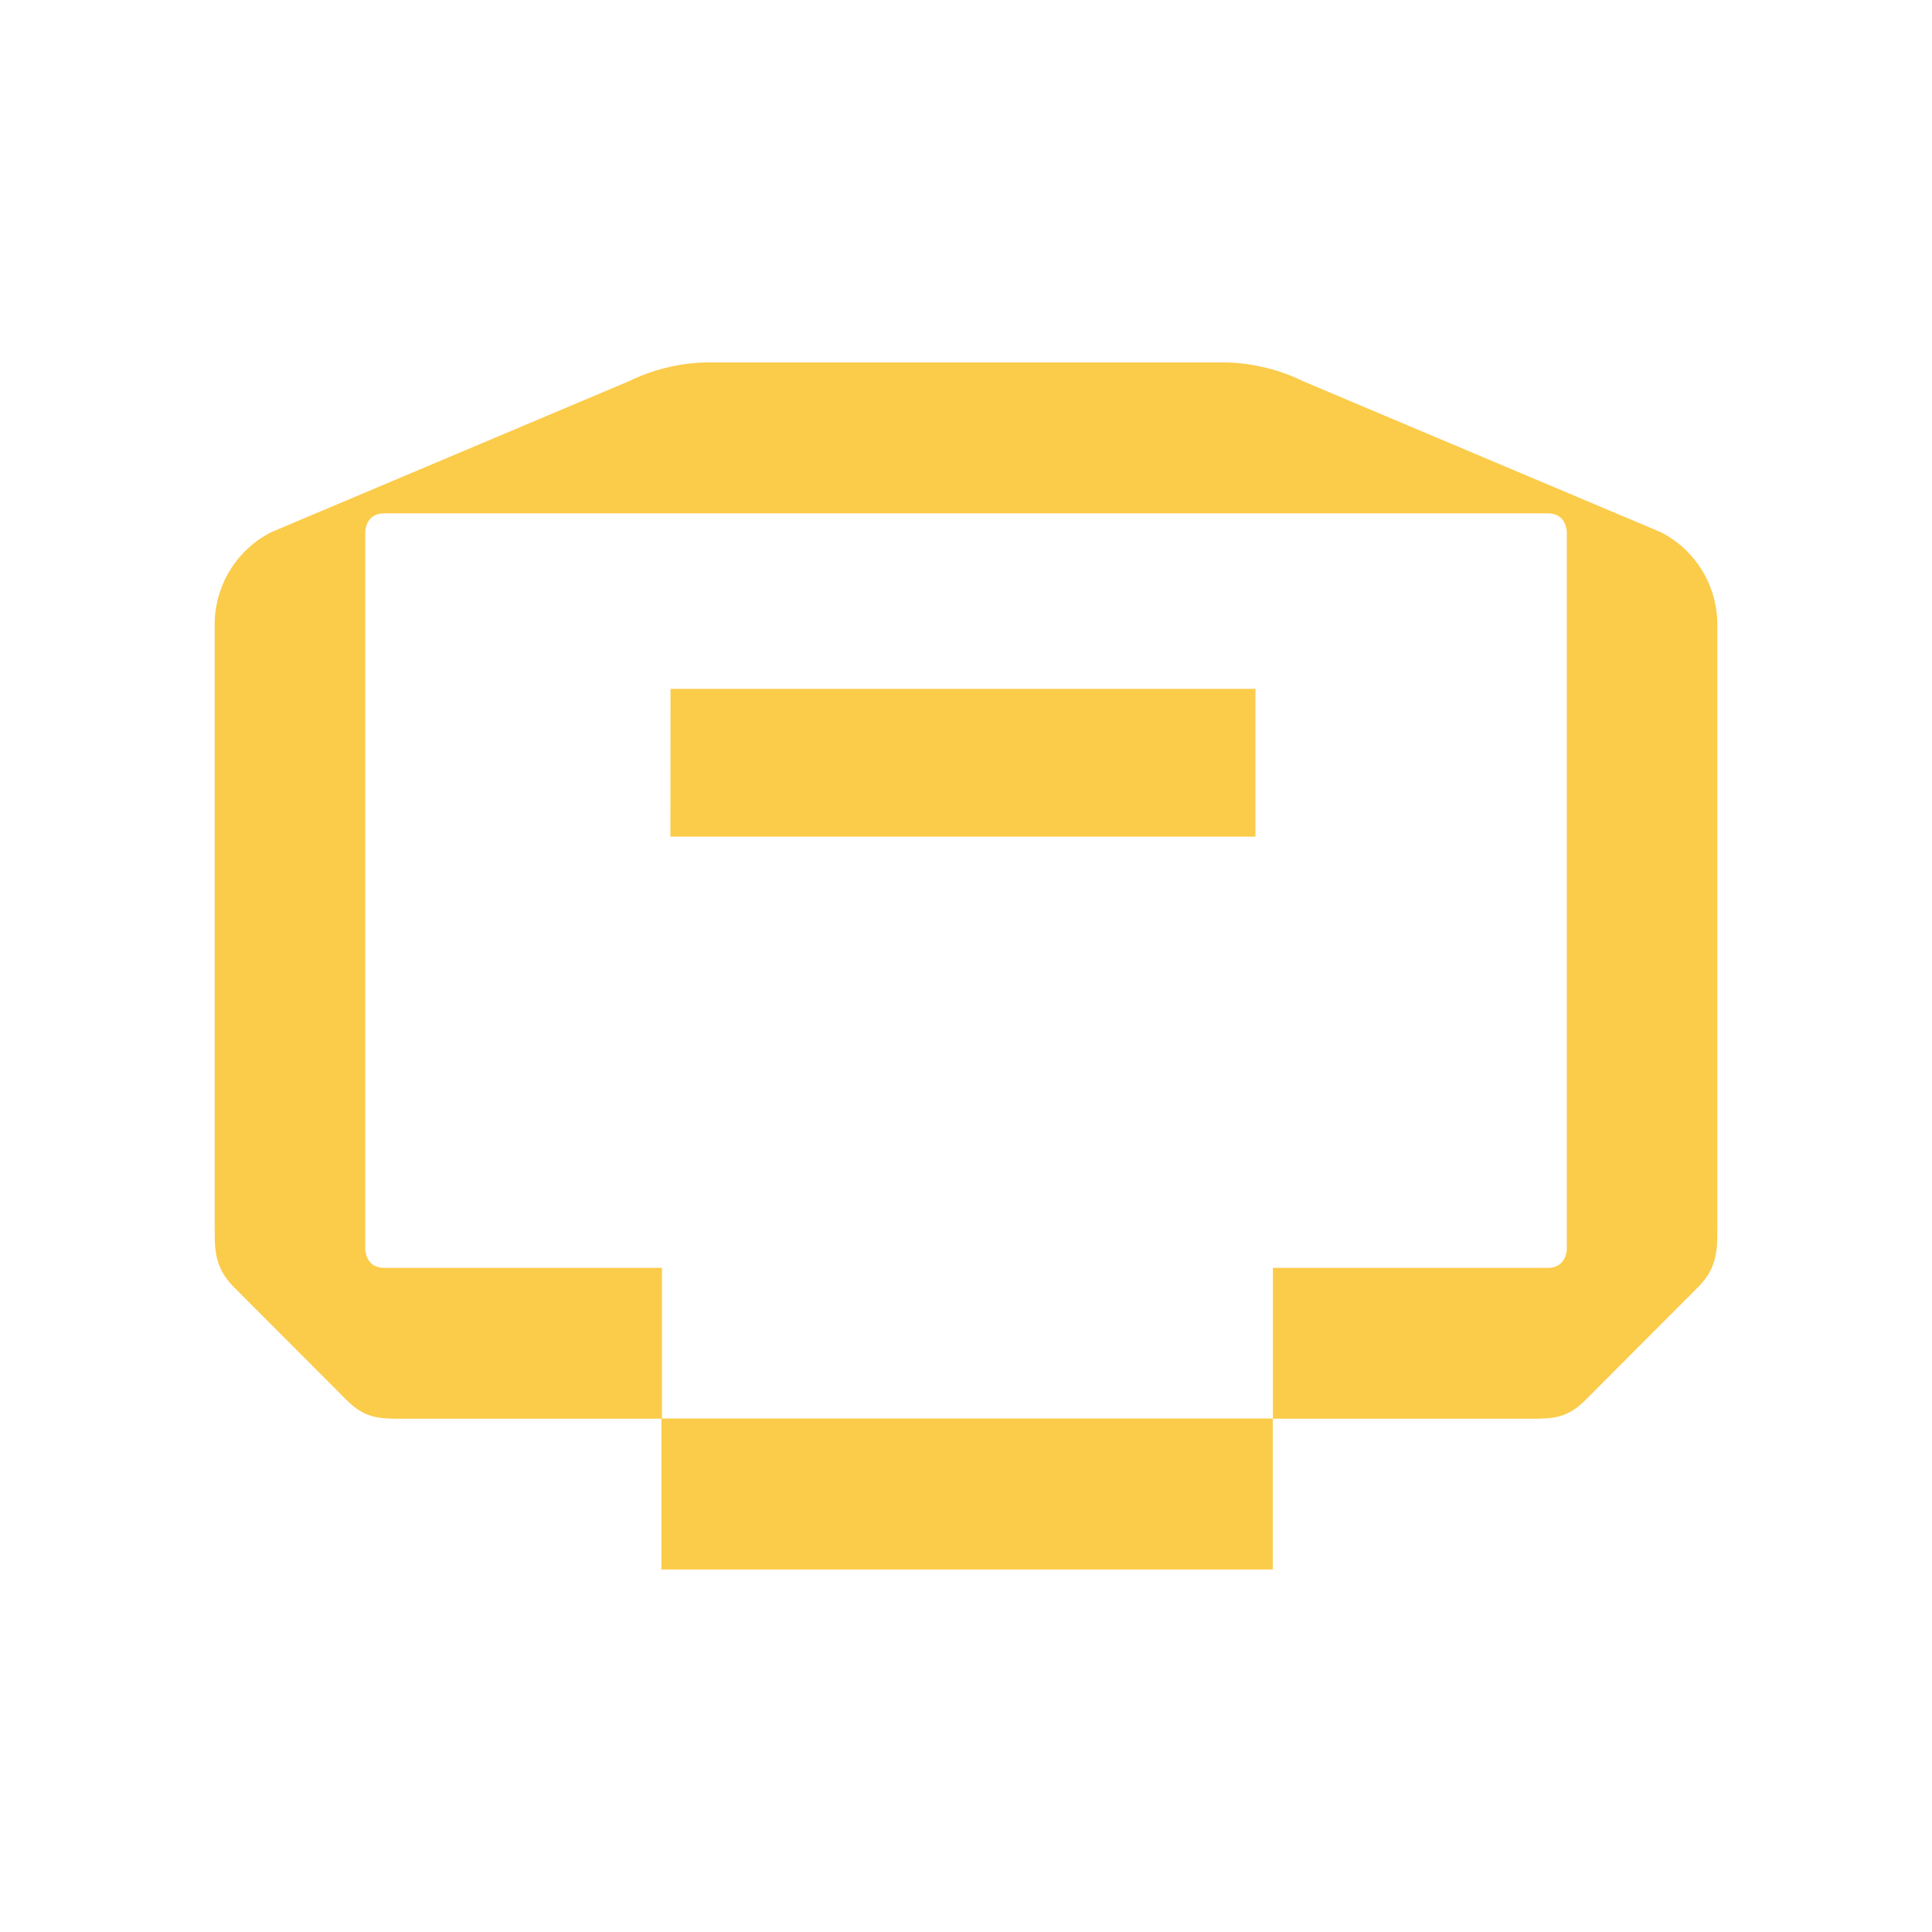
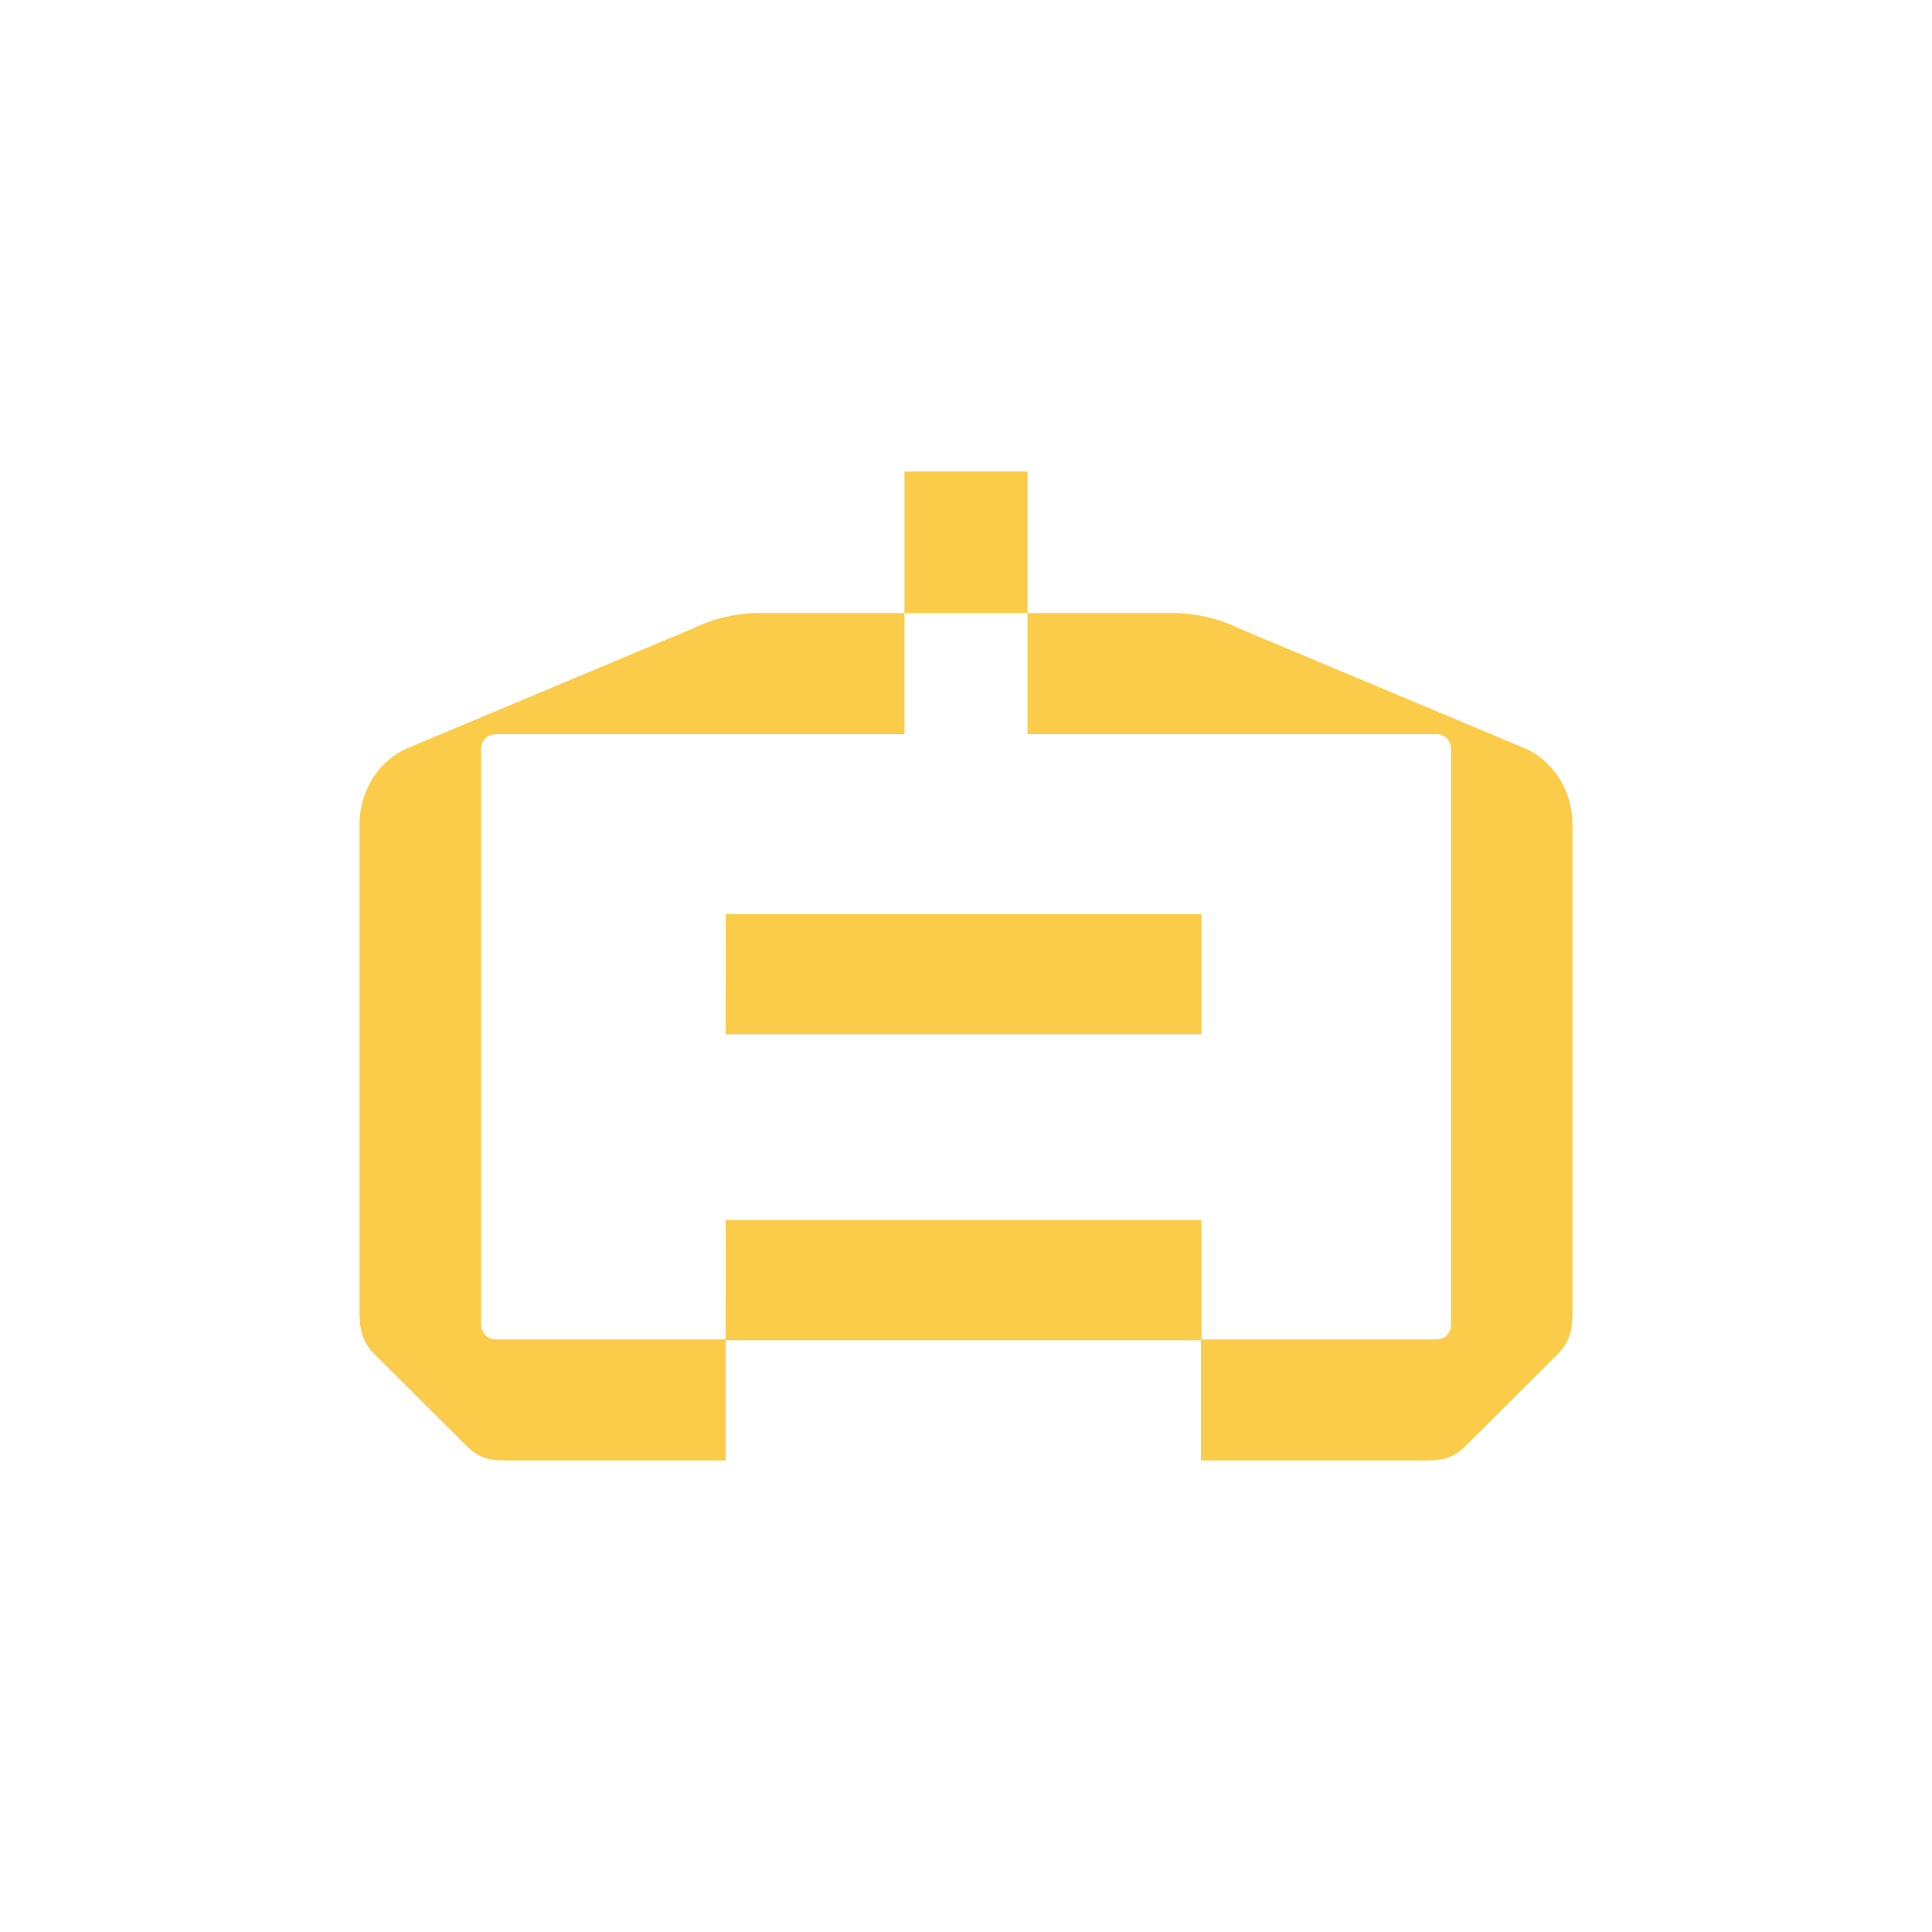
- <svg xmlns="http://www.w3.org/2000/svg" width="72" height="72" viewBox="0 0 72 72" fill="none">
-   <path d="M24.984 31.179H46.787V25.672H24.989C24.989 26.234 24.984 31.231 24.984 31.179Z" fill="#FBCB4A" />
-   <path d="M61.894 19.834L48.572 14.211C47.696 13.783 46.741 13.544 45.767 13.508H26.233C25.259 13.544 24.303 13.783 23.427 14.211L10.106 19.834C9.461 20.162 8.922 20.666 8.55 21.288C8.178 21.909 7.987 22.623 8.001 23.348V45.843C8.001 46.546 8.001 47.249 8.702 47.952L12.91 52.169C13.611 52.872 14.138 52.872 15.014 52.872H24.65C24.65 53.476 24.65 58.546 24.65 58.491H47.432V52.864H24.669V47.249H14.312C13.611 47.249 13.611 46.546 13.611 46.546V19.834C13.611 19.834 13.611 19.131 14.312 19.131H57.69C58.391 19.131 58.391 19.834 58.391 19.834V46.546C58.391 46.546 58.391 47.249 57.69 47.249H47.437V52.872H56.988C57.864 52.872 58.391 52.872 59.092 52.169L63.298 47.952C63.999 47.249 63.999 46.546 63.999 45.843V23.348C64.013 22.623 63.822 21.909 63.45 21.288C63.078 20.666 62.539 20.163 61.894 19.834Z" fill="#FBCB4A" />
+ <svg xmlns="http://www.w3.org/2000/svg" width="72" height="72" viewBox="0 0 64 64" fill="none">
+   <path d="M29.962 15.62H34.037V20.31H29.962V15.62Z" fill="#FBCB4A" />
+   <path d="M24.036 44.37H16.437C15.936 44.37 15.936 43.866 15.936 43.866V24.819C15.936 24.819 15.936 24.32 16.437 24.32H29.962L29.962 20.31H24.99C24.99 20.31 23.983 20.31 22.977 20.809L13.417 24.819C12.411 25.318 11.91 26.325 11.91 27.323V43.362C11.91 43.866 11.91 44.365 12.411 44.868L15.43 47.876C15.931 48.379 16.31 48.379 16.938 48.379H24.038C24.038 47.161 24.039 45.721 24.039 44.397H39.783V48.379H47.062C47.69 48.379 48.069 48.379 48.57 47.876L51.589 44.868C52.09 44.37 52.09 43.866 52.09 43.362V27.323C52.09 26.32 51.589 25.318 50.583 24.819L41.023 20.809C40.017 20.31 39.01 20.31 39.01 20.31H34.037L34.037 24.32H47.568C48.069 24.32 48.069 24.819 48.069 24.819V43.866C48.069 43.866 48.069 44.37 47.568 44.37H39.798V40.416H24.04C24.04 40.799 24.037 44.034 24.036 44.37Z" fill="#FBCB4A" />
+   <path d="M24.036 34.262H39.798V30.28H24.04C24.04 30.687 24.036 34.299 24.036 34.262Z" fill="#FBCB4A" />
</svg>
